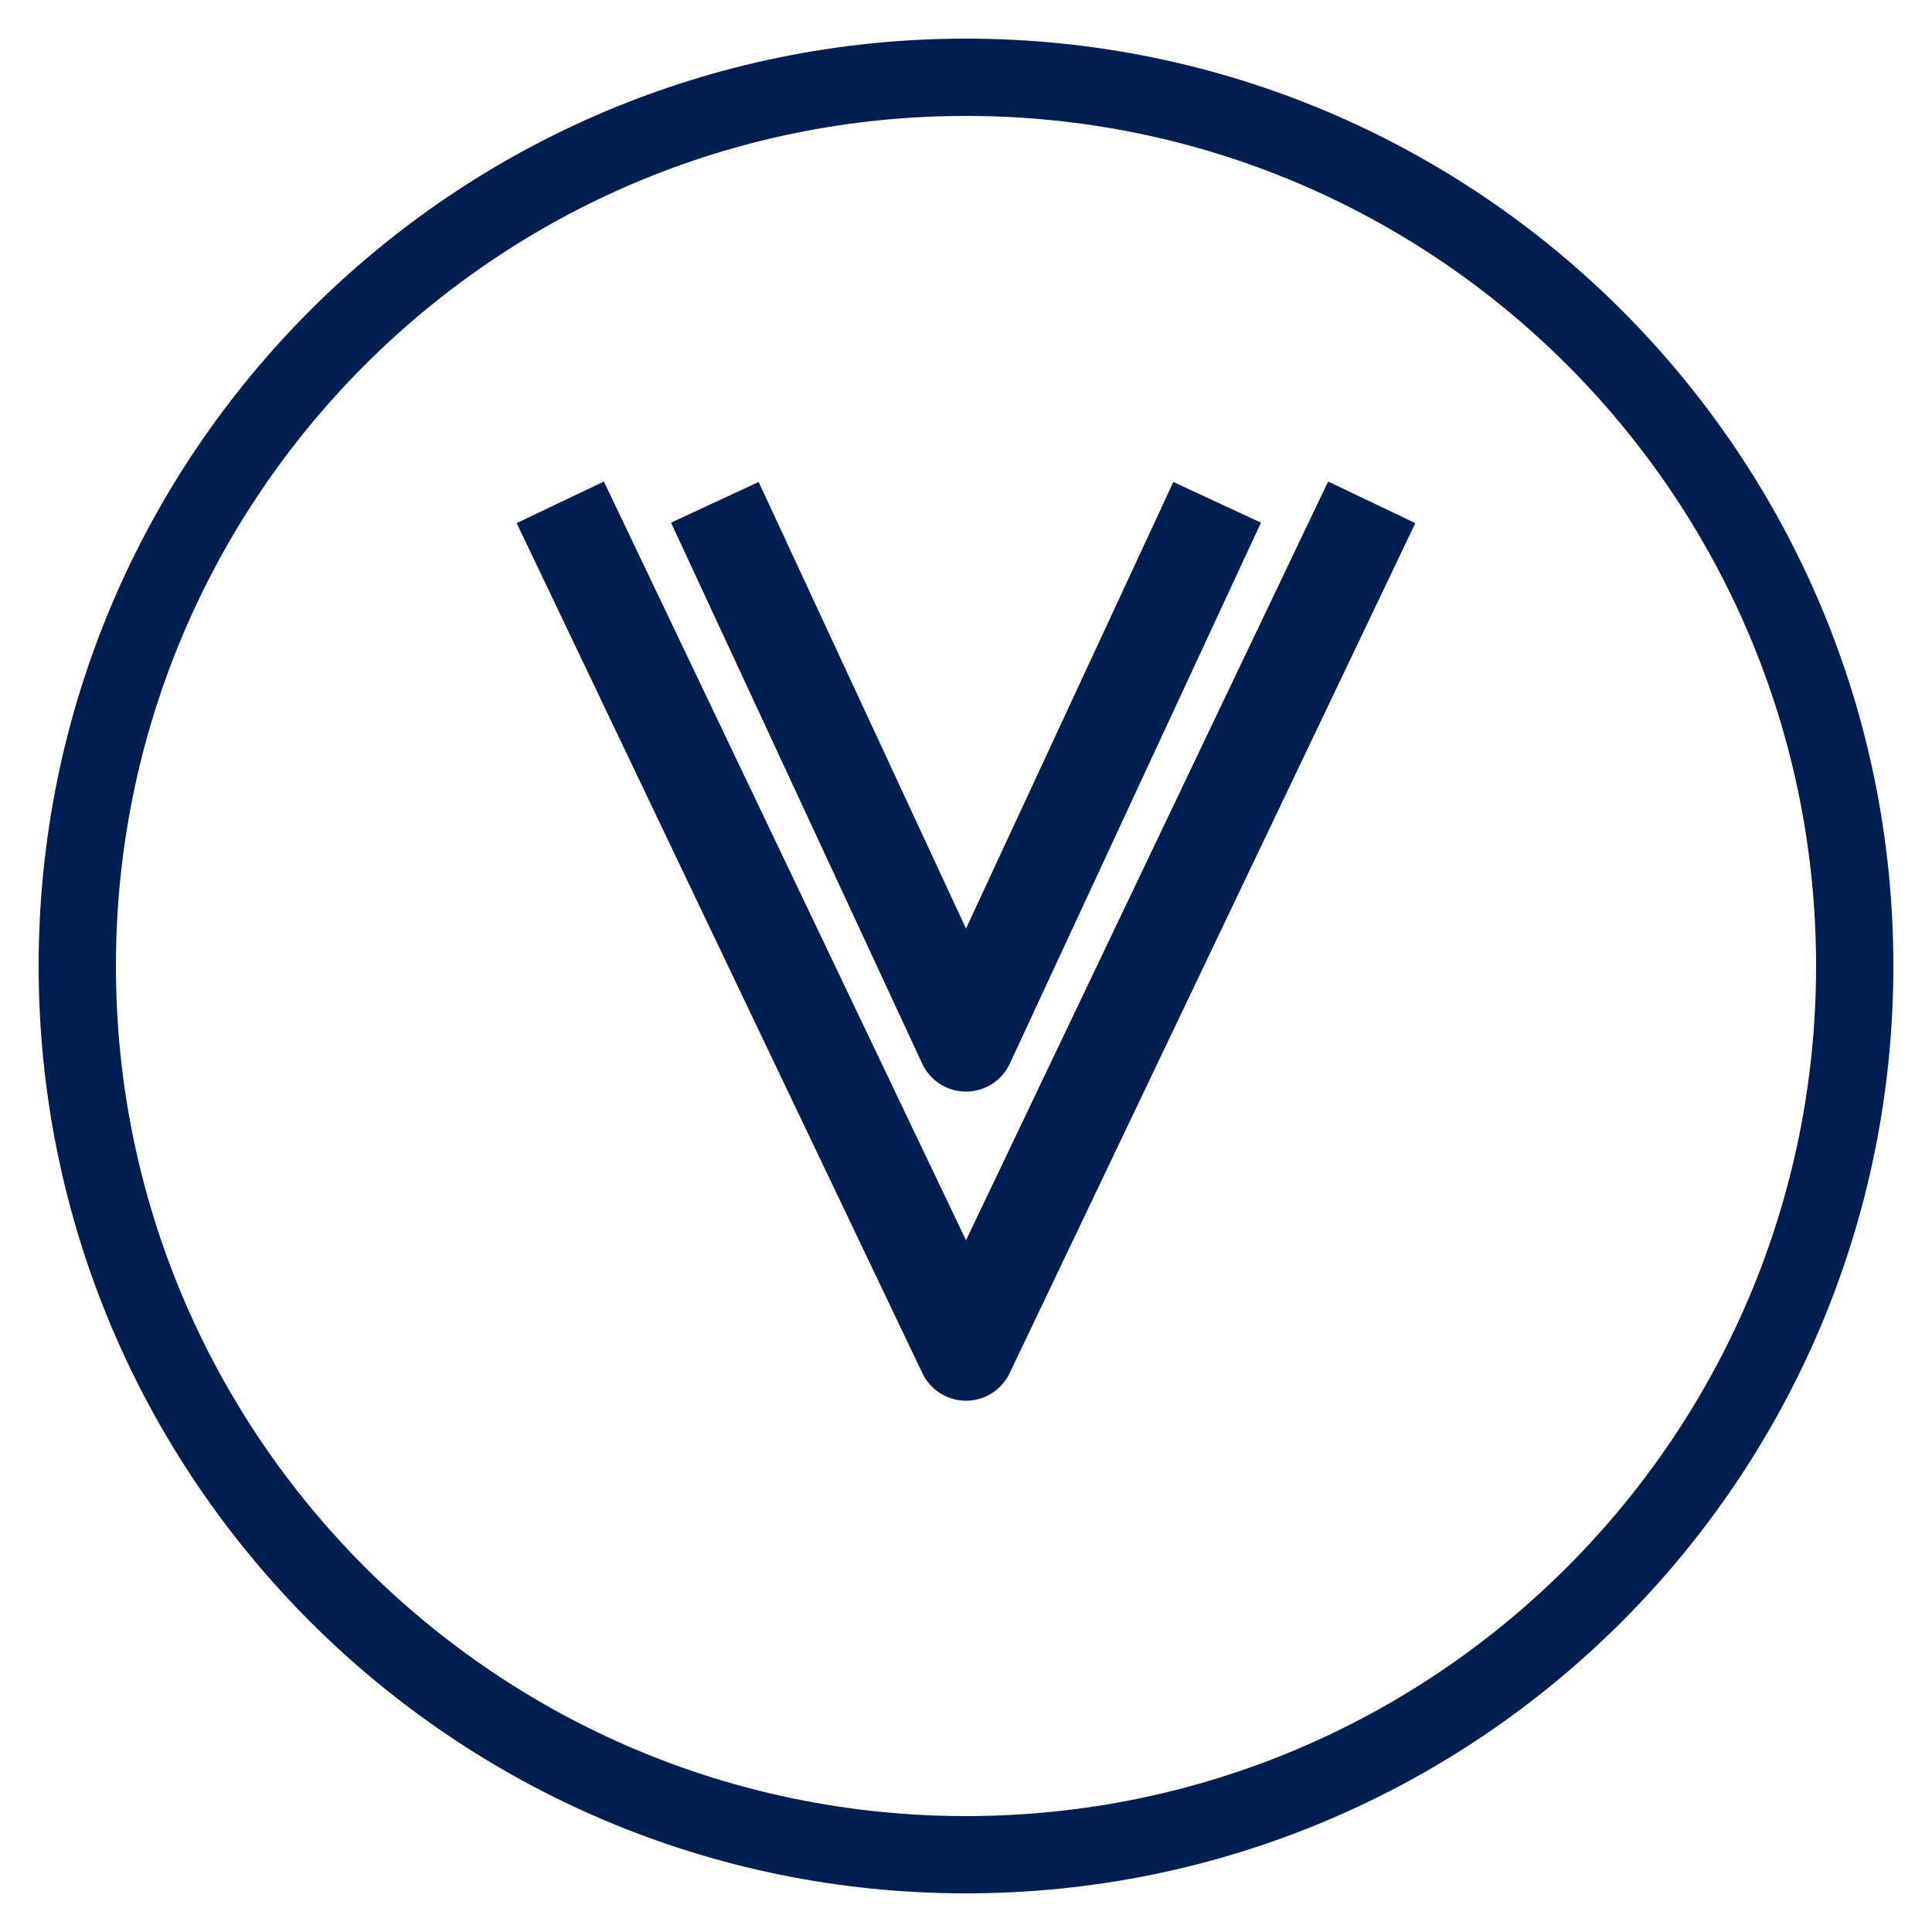
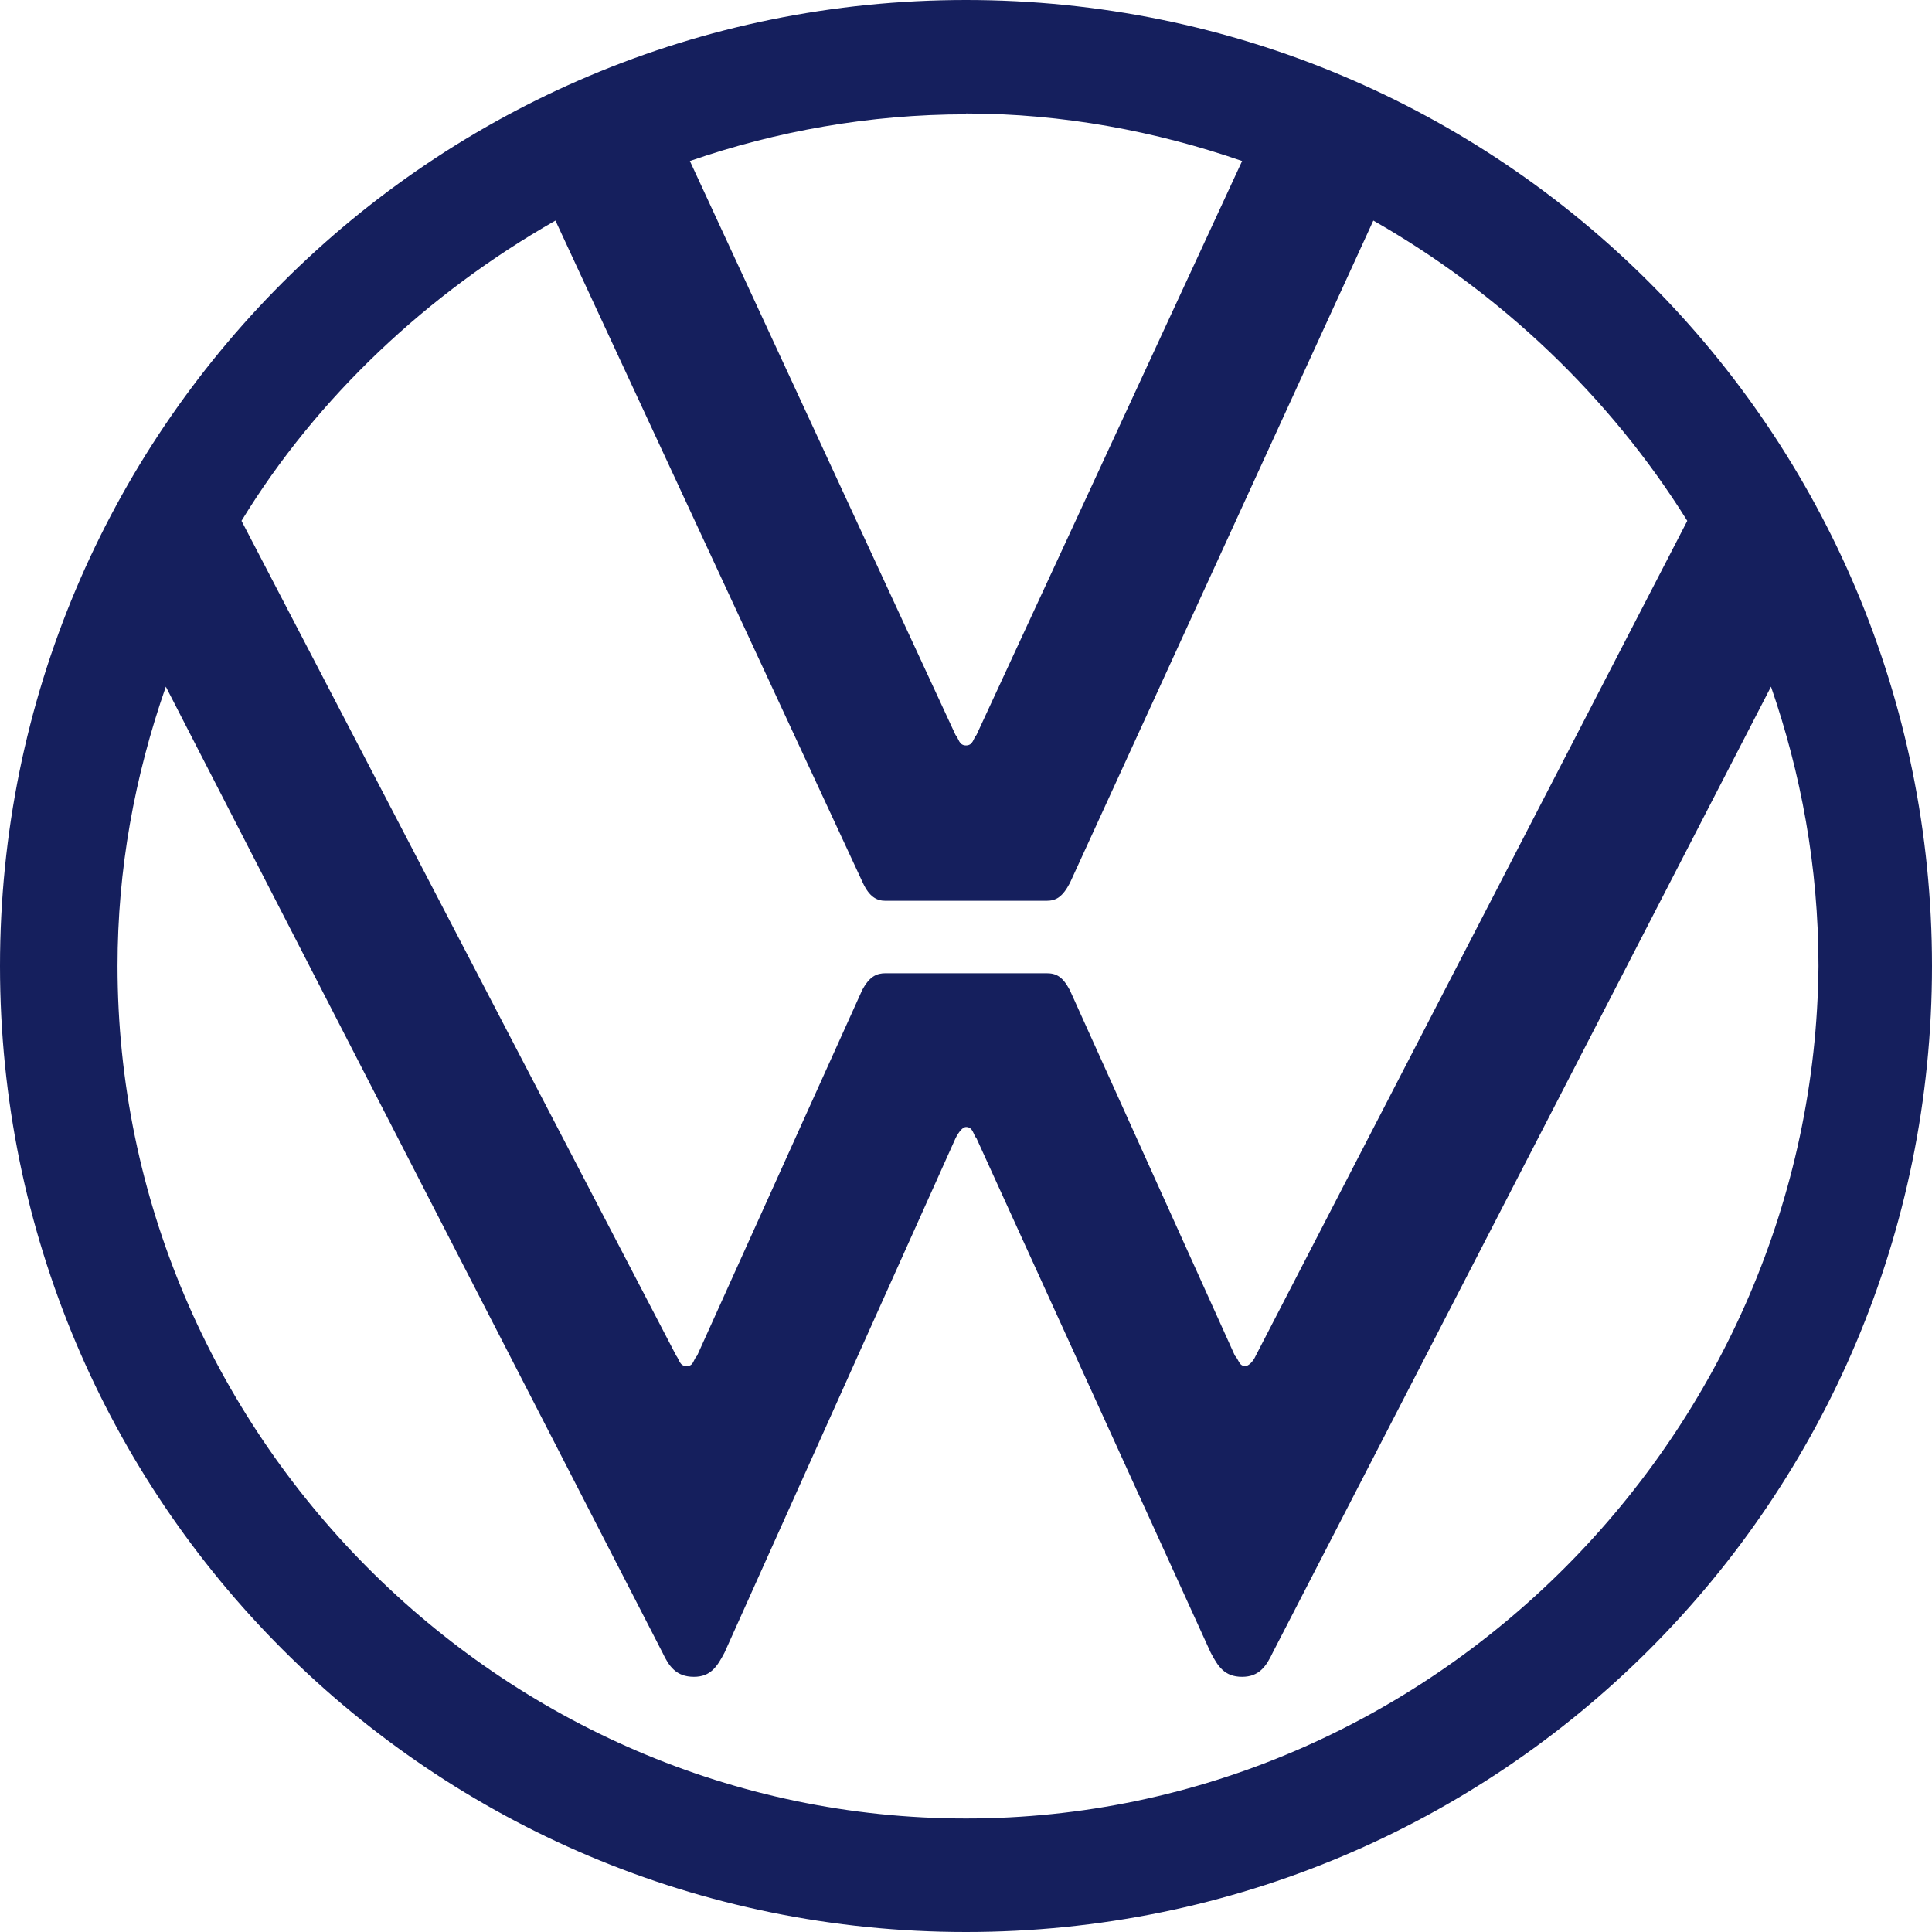
- <svg xmlns="http://www.w3.org/2000/svg" viewBox="0 0 1000 1000">
-   <circle cx="500" cy="500" r="460" fill="none" stroke="#001E50" stroke-width="40" />
-   <path d="M290 260 L500 700 L710 260" fill="none" stroke="#001E50" stroke-width="50" stroke-linejoin="round" />
-   <path d="M370 260 L500 540 L630 260" fill="none" stroke="#001E50" stroke-width="50" stroke-linejoin="round" />
+ <svg xmlns="http://www.w3.org/2000/svg" fill="#151F5D" role="img" viewBox="0 0 24 24">
+   <path d="M12 0C5.36 0 0 5.36 0 12S5.36 24 12 24 24 18.64 24 12 18.64 0 12 0M12 1.41C13.2 1.41 14.36 1.63 15.43 2L12.13 9.13C12.09 9.17 12.09 9.26 12 9.26S11.91 9.17 11.87 9.13L8.57 2C9.64 1.63 10.8 1.42 12 1.42M6.9 2.74L10.72 10.97C10.8 11.14 10.89 11.19 11 11.19H13C13.12 11.19 13.2 11.14 13.29 10.97L17.06 2.74C18.64 3.64 20 4.93 20.96 6.47L15.6 16.84C15.56 16.93 15.5 16.97 15.47 16.97C15.39 16.97 15.39 16.89 15.34 16.84L13.29 12.3C13.2 12.13 13.12 12.09 13 12.09H11C10.89 12.09 10.8 12.13 10.71 12.3L8.66 16.84C8.61 16.89 8.62 16.97 8.53 16.97C8.44 16.97 8.44 16.89 8.4 16.84L3 6.47C3.94 4.93 5.32 3.64 6.9 2.74M2.06 8.53L8.23 20.53C8.31 20.7 8.4 20.83 8.62 20.83C8.83 20.83 8.91 20.7 9 20.53L11.87 14.14C11.91 14.06 11.96 14 12 14C12.09 14 12.09 14.1 12.13 14.14L15.04 20.53C15.13 20.7 15.21 20.83 15.43 20.83C15.64 20.83 15.73 20.7 15.81 20.53L22 8.53C22.37 9.6 22.59 10.76 22.59 12C22.54 17.79 17.79 22.59 12 22.59C6.21 22.59 1.46 17.79 1.46 12C1.46 10.8 1.67 9.65 2.06 8.53Z" />
</svg>
